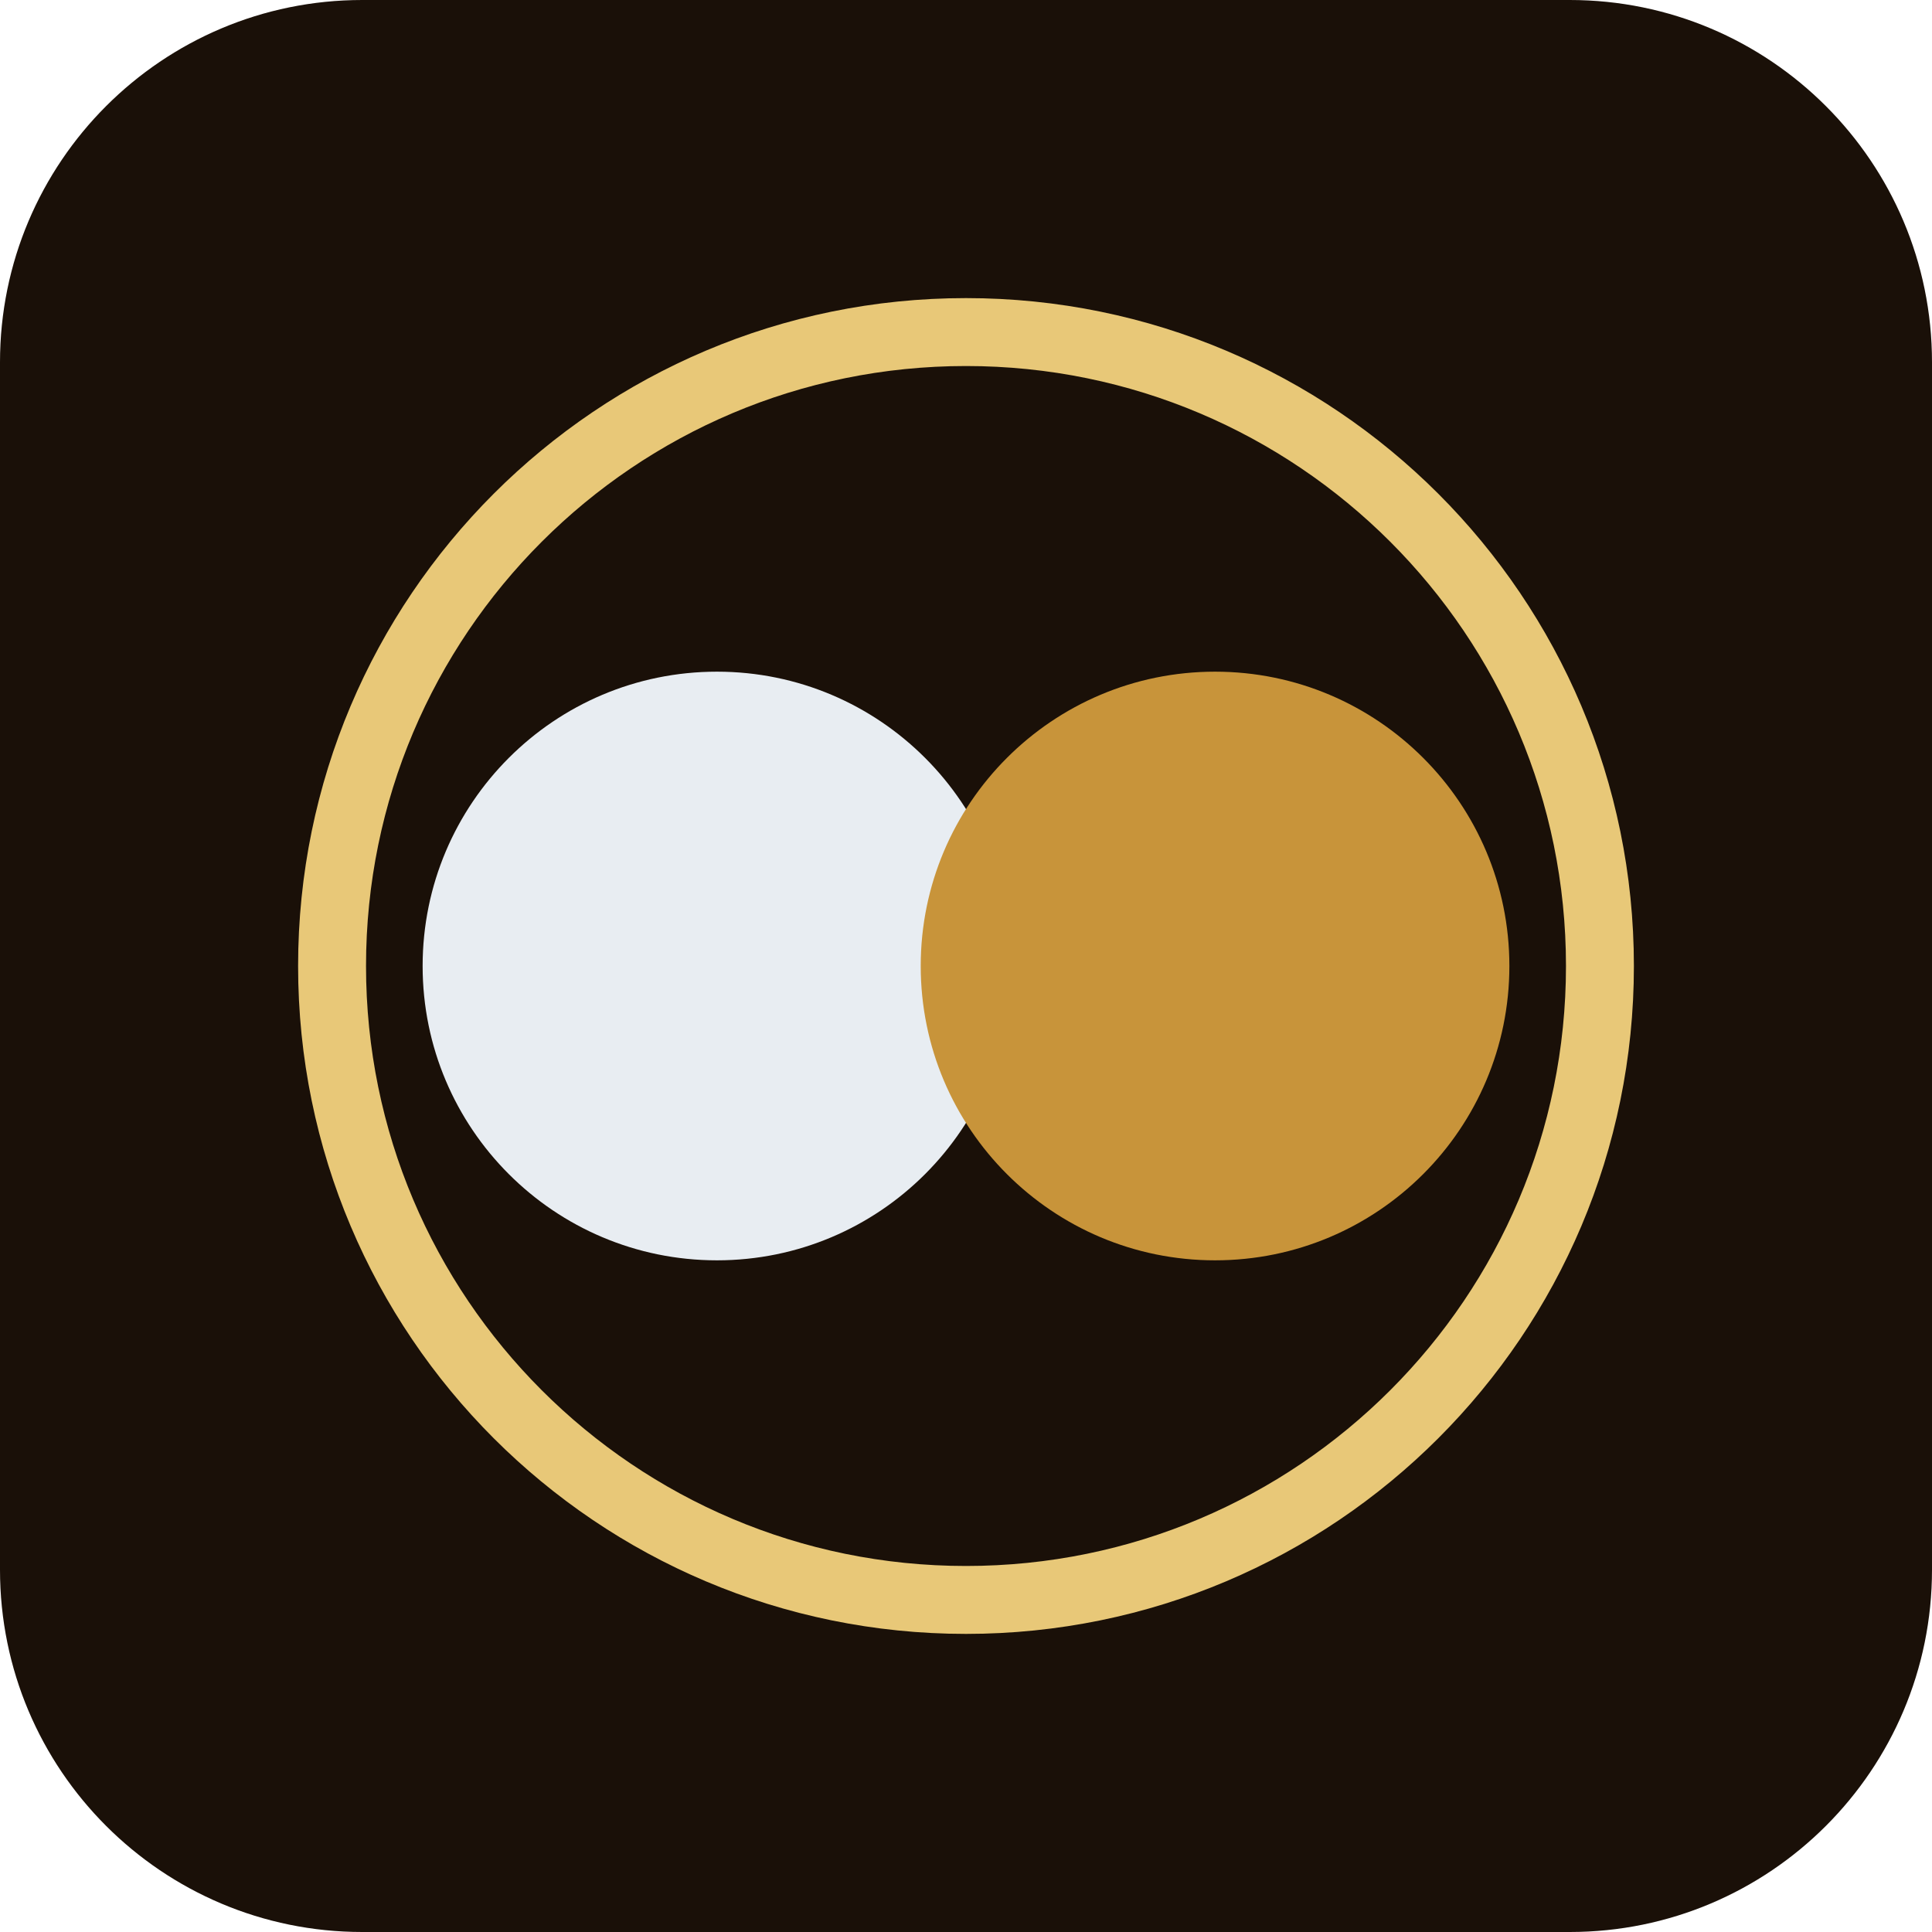
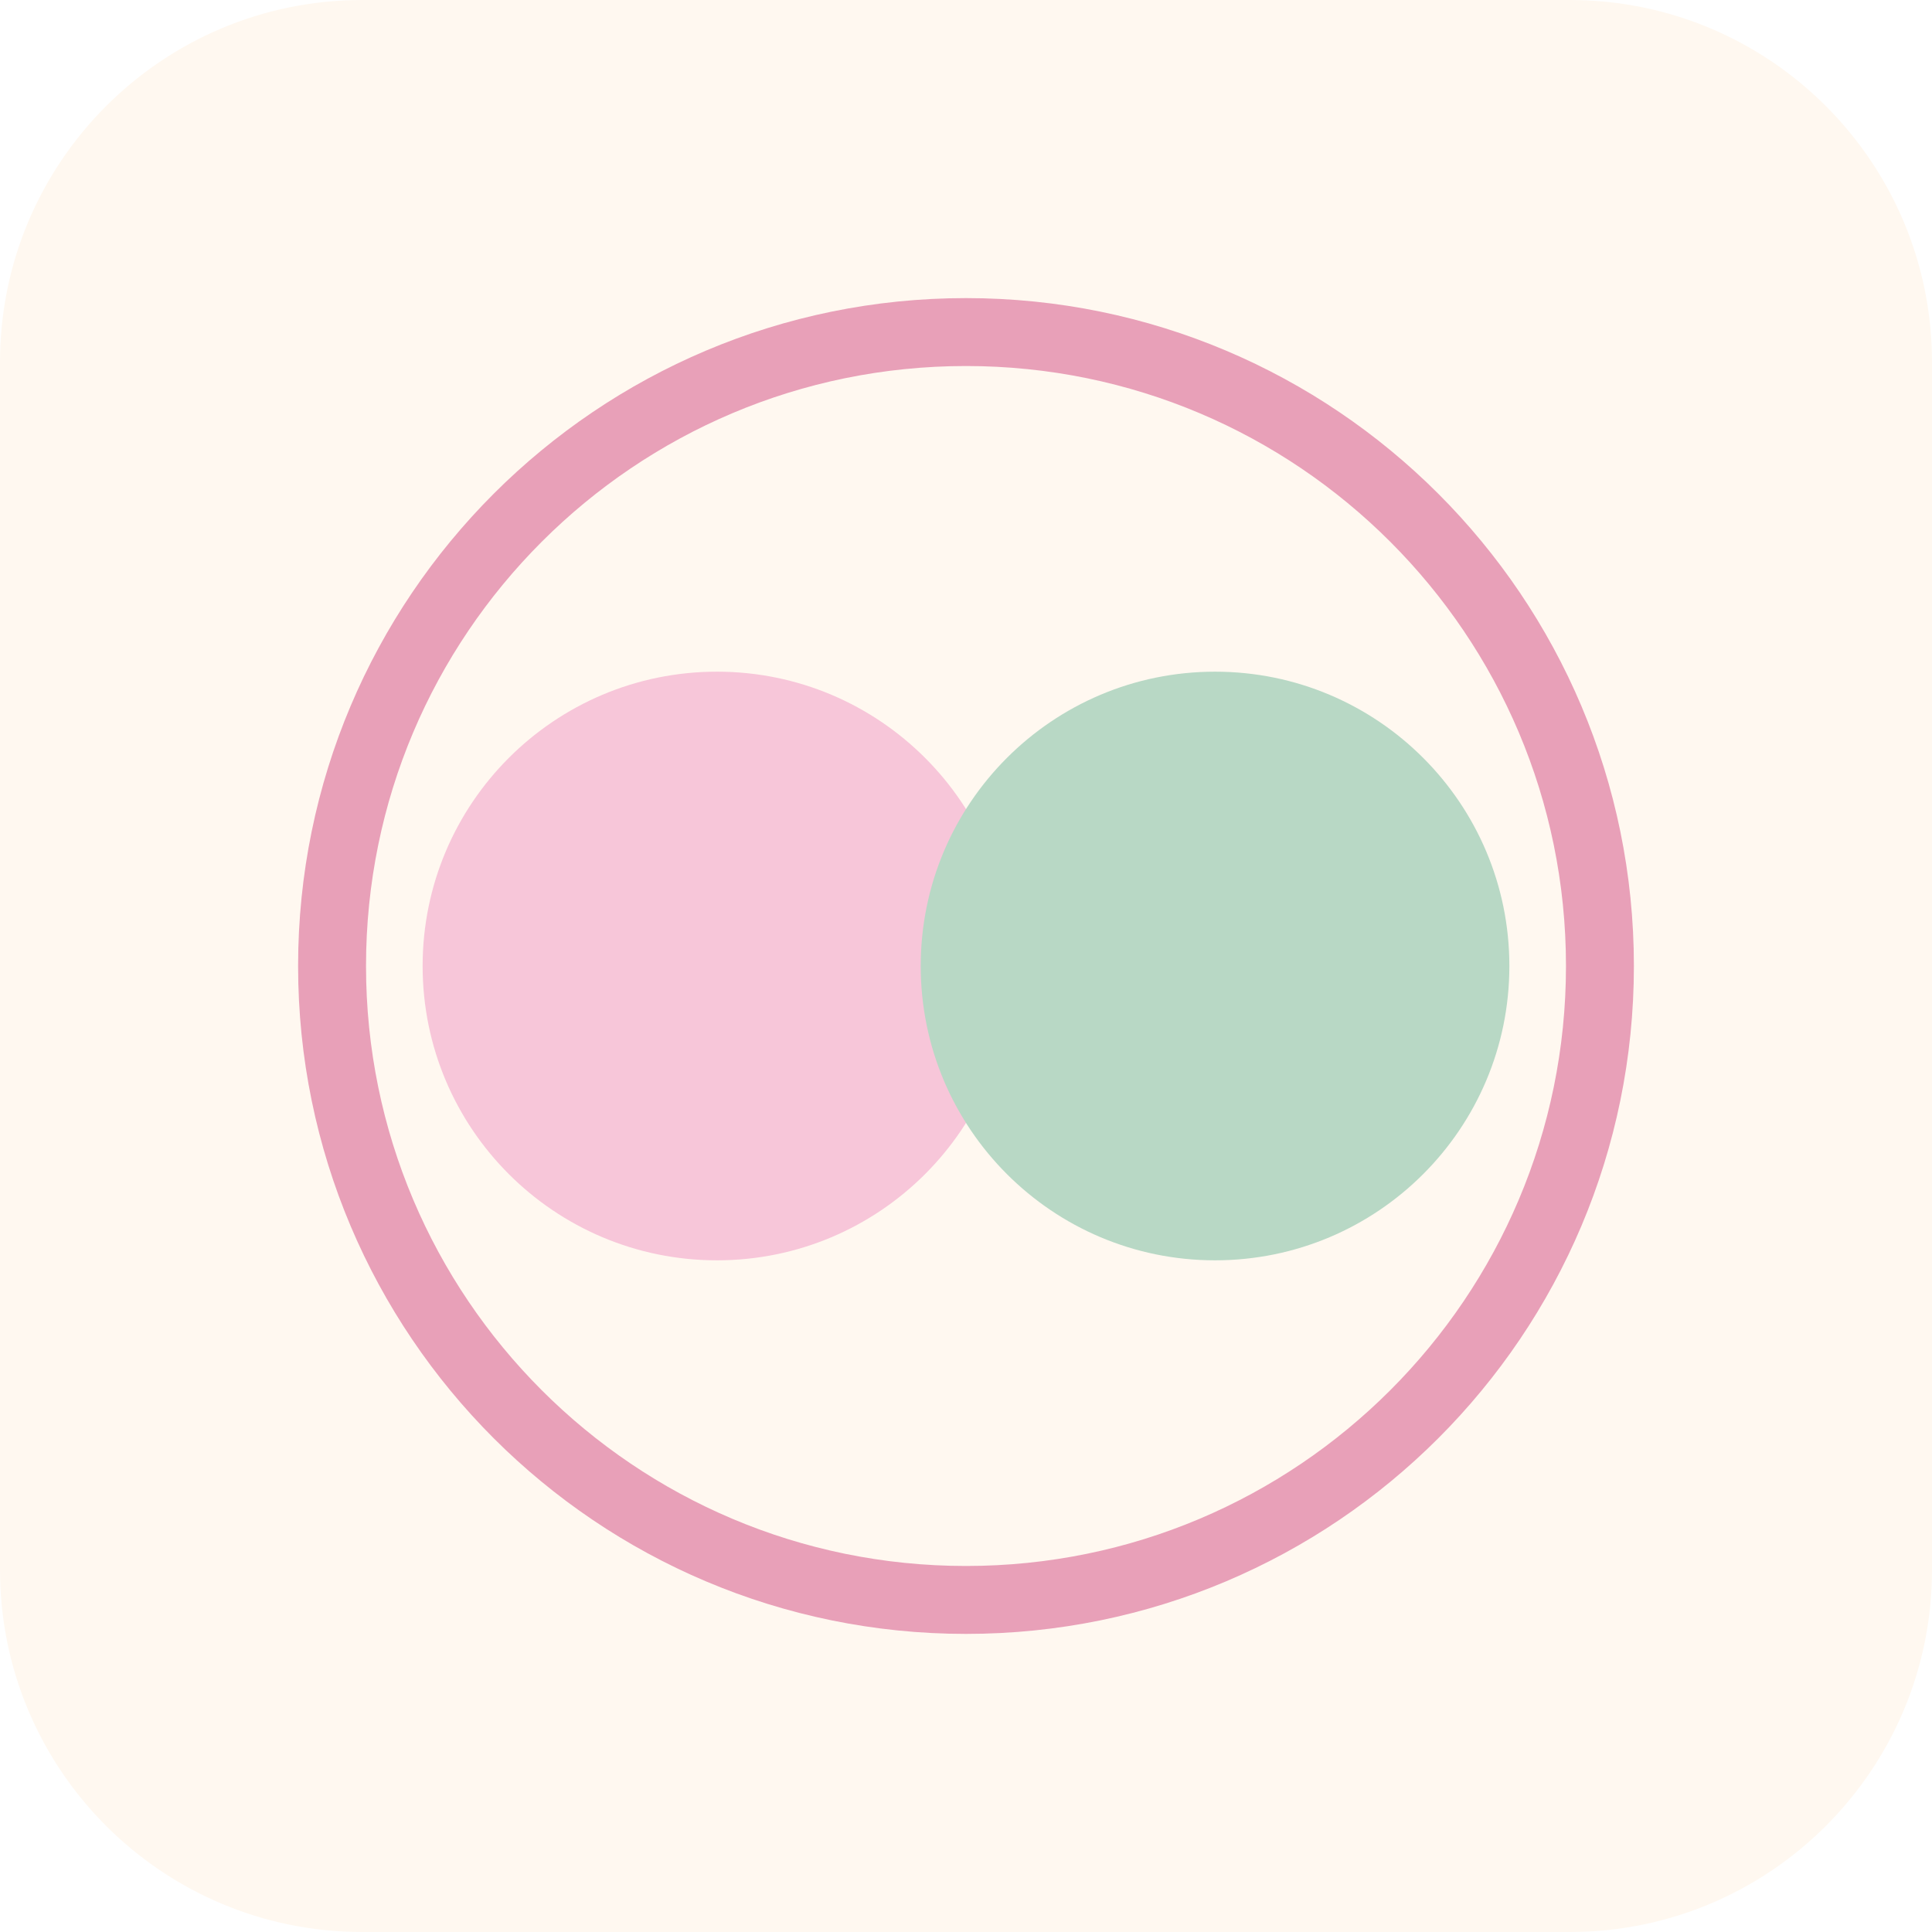
<svg xmlns="http://www.w3.org/2000/svg" width="512" height="512" viewBox="0 0 512 512">
-   <rect width="512" height="512" rx="96" fill="#1a1008" />
-   <circle cx="256" cy="256" r="168" fill="none" stroke="#E8C878" stroke-width="18" />
-   <circle cx="190" cy="256" r="78" fill="#E8EDF2" />
-   <circle cx="322" cy="256" r="78" fill="#C8943A" />
+   <rect width="512" height="512" rx="96" fill="#FFF8F0" />
+   <circle cx="256" cy="256" r="168" fill="none" stroke="#E8A0B8" stroke-width="18" />
+   <circle cx="190" cy="256" r="78" fill="#F7C6D9" />
+   <circle cx="322" cy="256" r="78" fill="#B8D8C5" />
</svg>
